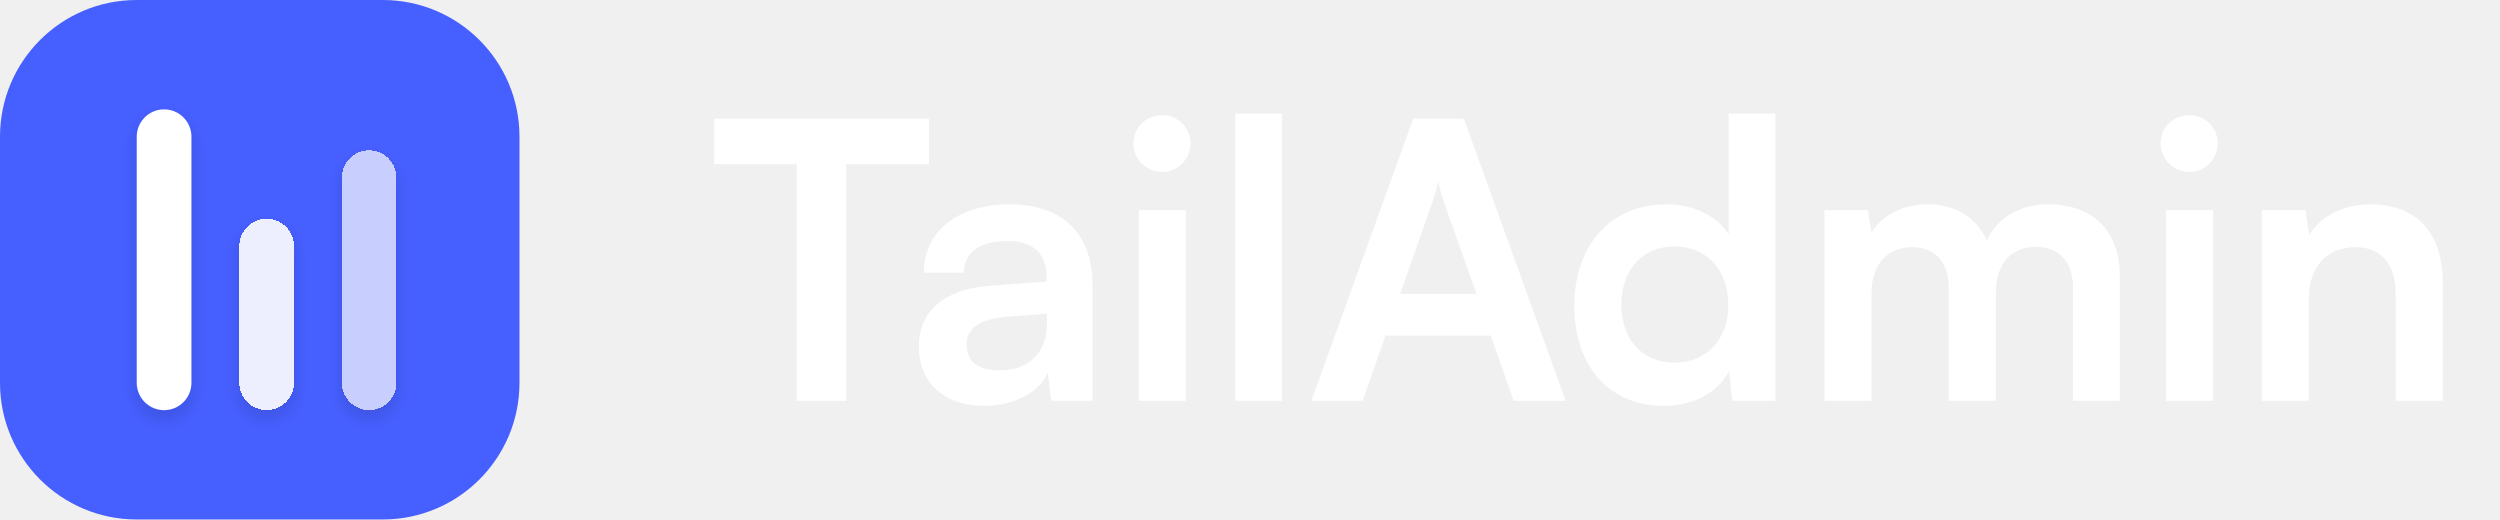
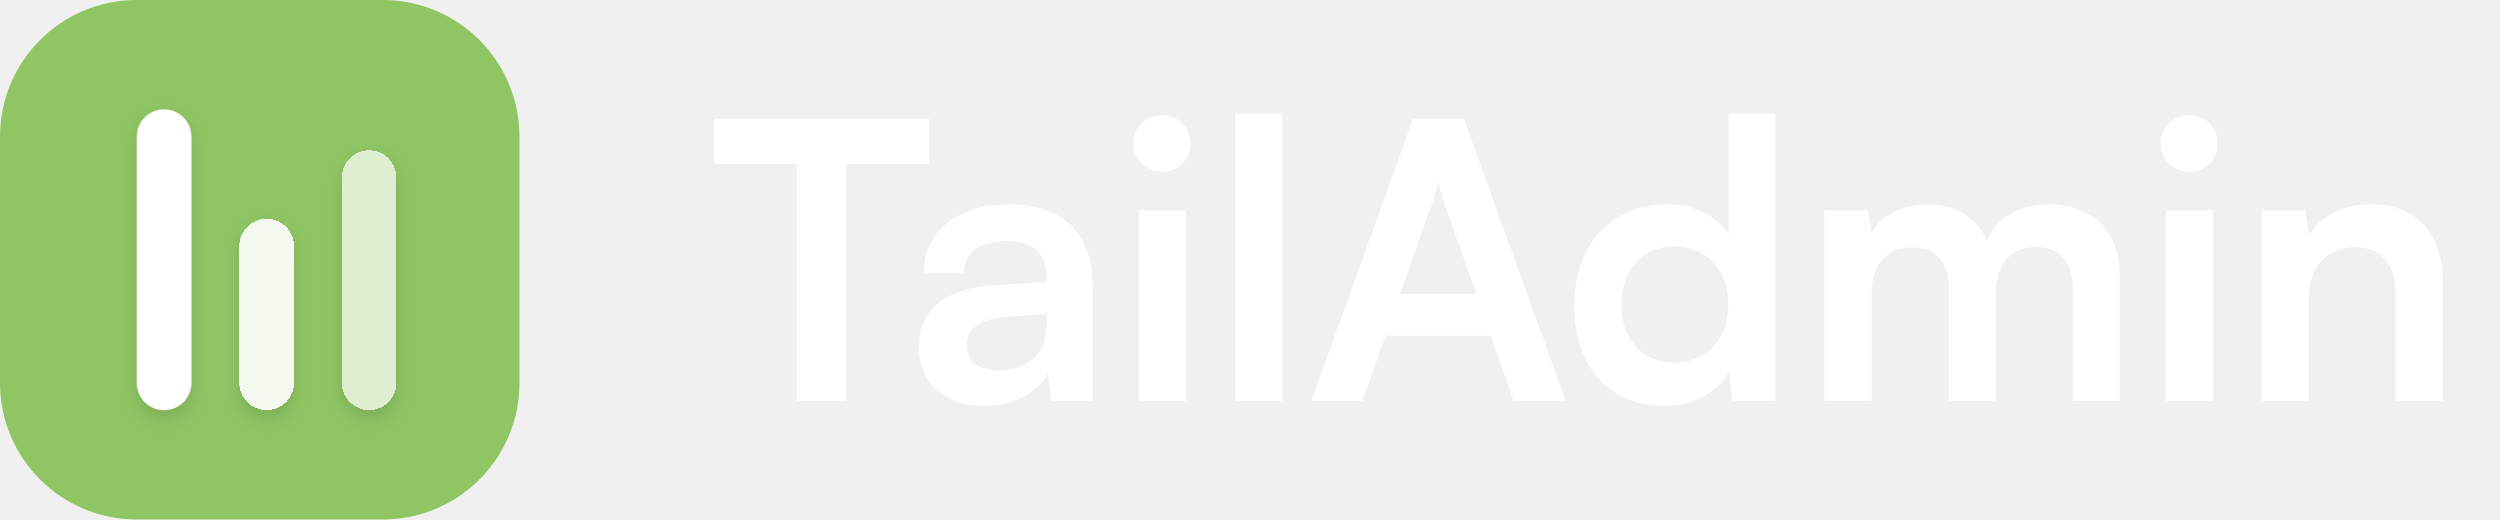
<svg xmlns="http://www.w3.org/2000/svg" width="154" height="32" viewBox="0 0 154 32" fill="none">
-   <path d="M0 8.421C0 3.77 3.77 0 8.421 0H23.579C28.23 0 32 3.77 32 8.421V23.579C32 28.23 28.23 32 23.579 32H8.421C3.77 32 0 28.23 0 23.579V8.421Z" fill="#465FFF" />
+   <path d="M0 8.421C0 3.77 3.77 0 8.421 0H23.579C28.23 0 32 3.77 32 8.421V23.579C32 28.23 28.23 32 23.579 32H8.421C3.77 32 0 28.23 0 23.579V8.421Z" fill="#8FC563" />
  <g filter="url(#filter0_d_1608_324)">
    <path d="M8.424 8.422C8.424 7.491 9.178 6.737 10.108 6.737C11.038 6.737 11.792 7.491 11.792 8.422V23.579C11.792 24.51 11.038 25.264 10.108 25.264C9.178 25.264 8.424 24.51 8.424 23.579V8.422Z" fill="white" />
  </g>
  <g filter="url(#filter1_d_1608_324)">
    <path d="M14.742 15.157C14.742 14.227 15.496 13.473 16.426 13.473C17.357 13.473 18.111 14.227 18.111 15.157V23.578C18.111 24.508 17.357 25.262 16.426 25.262C15.496 25.262 14.742 24.508 14.742 23.578V15.157Z" fill="white" fill-opacity="0.9" shape-rendering="crispEdges" />
  </g>
  <g filter="url(#filter2_d_1608_324)">
    <path d="M21.055 10.946C21.055 10.016 21.809 9.262 22.739 9.262C23.669 9.262 24.423 10.016 24.423 10.946V23.578C24.423 24.508 23.669 25.262 22.739 25.262C21.809 25.262 21.055 24.508 21.055 23.578V10.946Z" fill="white" fill-opacity="0.7" shape-rendering="crispEdges" />
  </g>
  <path d="M44 10.115H49.089V24.691H52.132V10.115H57.221V7.309H44V10.115Z" fill="white" />
  <path d="M60.617 25C62.448 25 64.042 24.168 64.541 22.955L64.755 24.691H67.299V17.558C67.299 14.3 65.349 12.588 62.187 12.588C59.001 12.588 56.908 14.252 56.908 16.797H59.381C59.381 15.56 60.332 14.847 62.044 14.847C63.518 14.847 64.47 15.489 64.47 17.082V17.343L60.95 17.605C58.168 17.819 56.599 19.174 56.599 21.338C56.599 23.549 58.121 25 60.617 25ZM61.569 22.812C60.261 22.812 59.547 22.289 59.547 21.219C59.547 20.268 60.237 19.674 62.044 19.507L64.493 19.317V19.935C64.493 21.742 63.352 22.812 61.569 22.812Z" fill="white" />
  <path d="M71.6 10.591C72.551 10.591 73.335 9.806 73.335 8.831C73.335 7.856 72.551 7.095 71.6 7.095C70.601 7.095 69.816 7.856 69.816 8.831C69.816 9.806 70.601 10.591 71.6 10.591ZM70.149 24.691H73.05V12.944H70.149V24.691Z" fill="white" />
  <path d="M78.972 24.691V7H76.095V24.691H78.972Z" fill="white" />
  <path d="M83.941 24.691L85.344 20.672H91.835L93.238 24.691H96.448L90.171 7.309H87.056L80.778 24.691H83.941ZM88.221 12.493C88.387 12.017 88.53 11.494 88.601 11.161C88.649 11.518 88.815 12.041 88.958 12.493L90.955 18.104H86.247L88.221 12.493Z" fill="white" />
  <path d="M102.493 25C104.276 25 105.798 24.215 106.511 22.86L106.701 24.691H109.364V7H106.487V14.443C105.75 13.277 104.3 12.588 102.659 12.588C99.116 12.588 96.976 15.203 96.976 18.865C96.976 22.503 99.092 25 102.493 25ZM103.135 22.337C101.113 22.337 99.877 20.863 99.877 18.77C99.877 16.678 101.113 15.18 103.135 15.18C105.156 15.18 106.464 16.654 106.464 18.77C106.464 20.886 105.156 22.337 103.135 22.337Z" fill="white" />
  <path d="M115.289 24.691V18.033C115.289 16.131 116.406 15.227 117.785 15.227C119.164 15.227 120.044 16.107 120.044 17.748V24.691H122.945V18.033C122.945 16.107 124.015 15.203 125.418 15.203C126.797 15.203 127.701 16.083 127.701 17.771V24.691H130.578V17.011C130.578 14.3 129.008 12.588 126.155 12.588C124.372 12.588 122.993 13.468 122.398 14.823C121.78 13.468 120.543 12.588 118.76 12.588C117.072 12.588 115.883 13.349 115.289 14.324L115.051 12.944H112.388V24.691H115.289Z" fill="white" />
  <path d="M134.876 10.591C135.827 10.591 136.612 9.806 136.612 8.831C136.612 7.856 135.827 7.095 134.876 7.095C133.877 7.095 133.093 7.856 133.093 8.831C133.093 9.806 133.877 10.591 134.876 10.591ZM133.426 24.691H136.327V12.944H133.426V24.691Z" fill="white" />
  <path d="M142.225 24.691V18.366C142.225 16.464 143.318 15.227 145.102 15.227C146.6 15.227 147.575 16.178 147.575 18.152V24.691H150.476V17.462C150.476 14.419 148.954 12.588 146.005 12.588C144.412 12.588 142.985 13.277 142.248 14.466L142.011 12.944H139.324V24.691H142.225Z" fill="white" />
  <defs>
    <filter id="filter0_d_1608_324" x="7.424" y="6.237" width="5.368" height="20.526" filterUnits="userSpaceOnUse" color-interpolation-filters="sRGB">
      <feFlood flood-opacity="0" result="BackgroundImageFix" />
      <feColorMatrix in="SourceAlpha" type="matrix" values="0 0 0 0 0 0 0 0 0 0 0 0 0 0 0 0 0 0 127 0" result="hardAlpha" />
      <feOffset dy="0.5" />
      <feGaussianBlur stdDeviation="0.5" />
      <feComposite in2="hardAlpha" operator="out" />
      <feColorMatrix type="matrix" values="0 0 0 0 0 0 0 0 0 0 0 0 0 0 0 0 0 0 0.12 0" />
      <feBlend mode="normal" in2="BackgroundImageFix" result="effect1_dropShadow_1608_324" />
      <feBlend mode="normal" in="SourceGraphic" in2="effect1_dropShadow_1608_324" result="shape" />
    </filter>
    <filter id="filter1_d_1608_324" x="13.742" y="12.973" width="5.368" height="13.79" filterUnits="userSpaceOnUse" color-interpolation-filters="sRGB">
      <feFlood flood-opacity="0" result="BackgroundImageFix" />
      <feColorMatrix in="SourceAlpha" type="matrix" values="0 0 0 0 0 0 0 0 0 0 0 0 0 0 0 0 0 0 127 0" result="hardAlpha" />
      <feOffset dy="0.5" />
      <feGaussianBlur stdDeviation="0.5" />
      <feComposite in2="hardAlpha" operator="out" />
      <feColorMatrix type="matrix" values="0 0 0 0 0 0 0 0 0 0 0 0 0 0 0 0 0 0 0.12 0" />
      <feBlend mode="normal" in2="BackgroundImageFix" result="effect1_dropShadow_1608_324" />
      <feBlend mode="normal" in="SourceGraphic" in2="effect1_dropShadow_1608_324" result="shape" />
    </filter>
    <filter id="filter2_d_1608_324" x="20.055" y="8.762" width="5.368" height="18" filterUnits="userSpaceOnUse" color-interpolation-filters="sRGB">
      <feFlood flood-opacity="0" result="BackgroundImageFix" />
      <feColorMatrix in="SourceAlpha" type="matrix" values="0 0 0 0 0 0 0 0 0 0 0 0 0 0 0 0 0 0 127 0" result="hardAlpha" />
      <feOffset dy="0.5" />
      <feGaussianBlur stdDeviation="0.5" />
      <feComposite in2="hardAlpha" operator="out" />
      <feColorMatrix type="matrix" values="0 0 0 0 0 0 0 0 0 0 0 0 0 0 0 0 0 0 0.12 0" />
      <feBlend mode="normal" in2="BackgroundImageFix" result="effect1_dropShadow_1608_324" />
      <feBlend mode="normal" in="SourceGraphic" in2="effect1_dropShadow_1608_324" result="shape" />
    </filter>
  </defs>
</svg>
